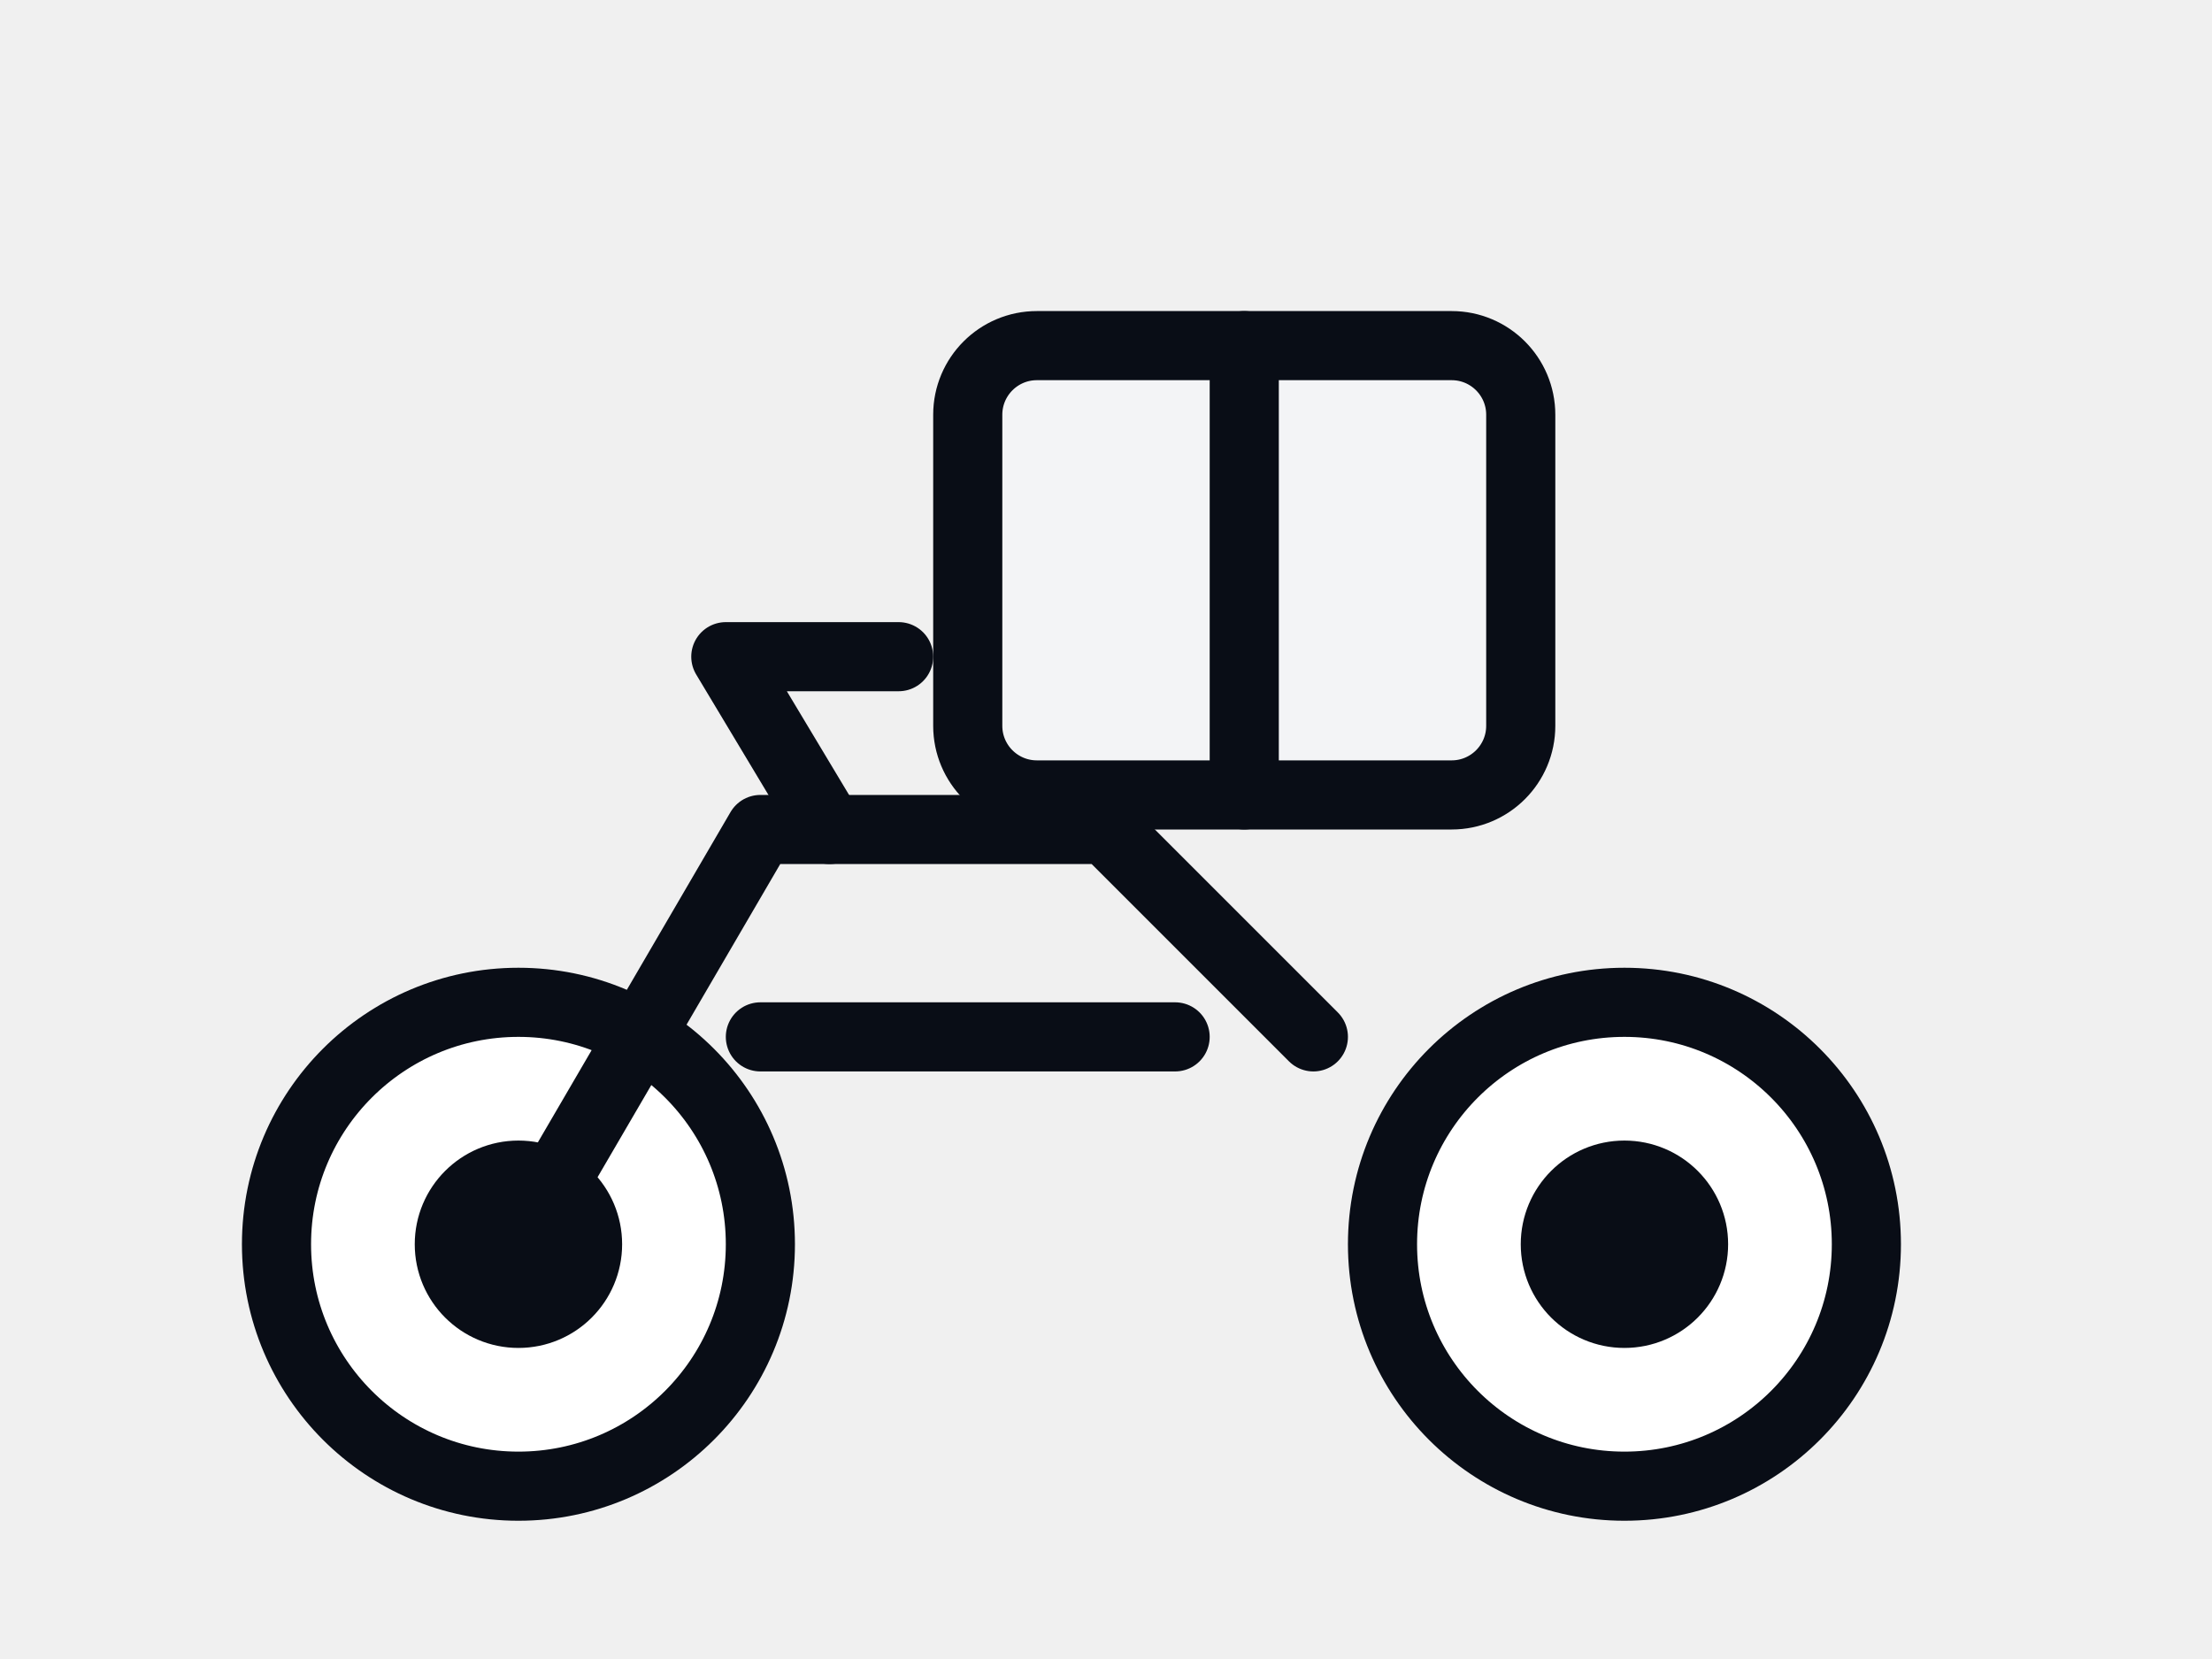
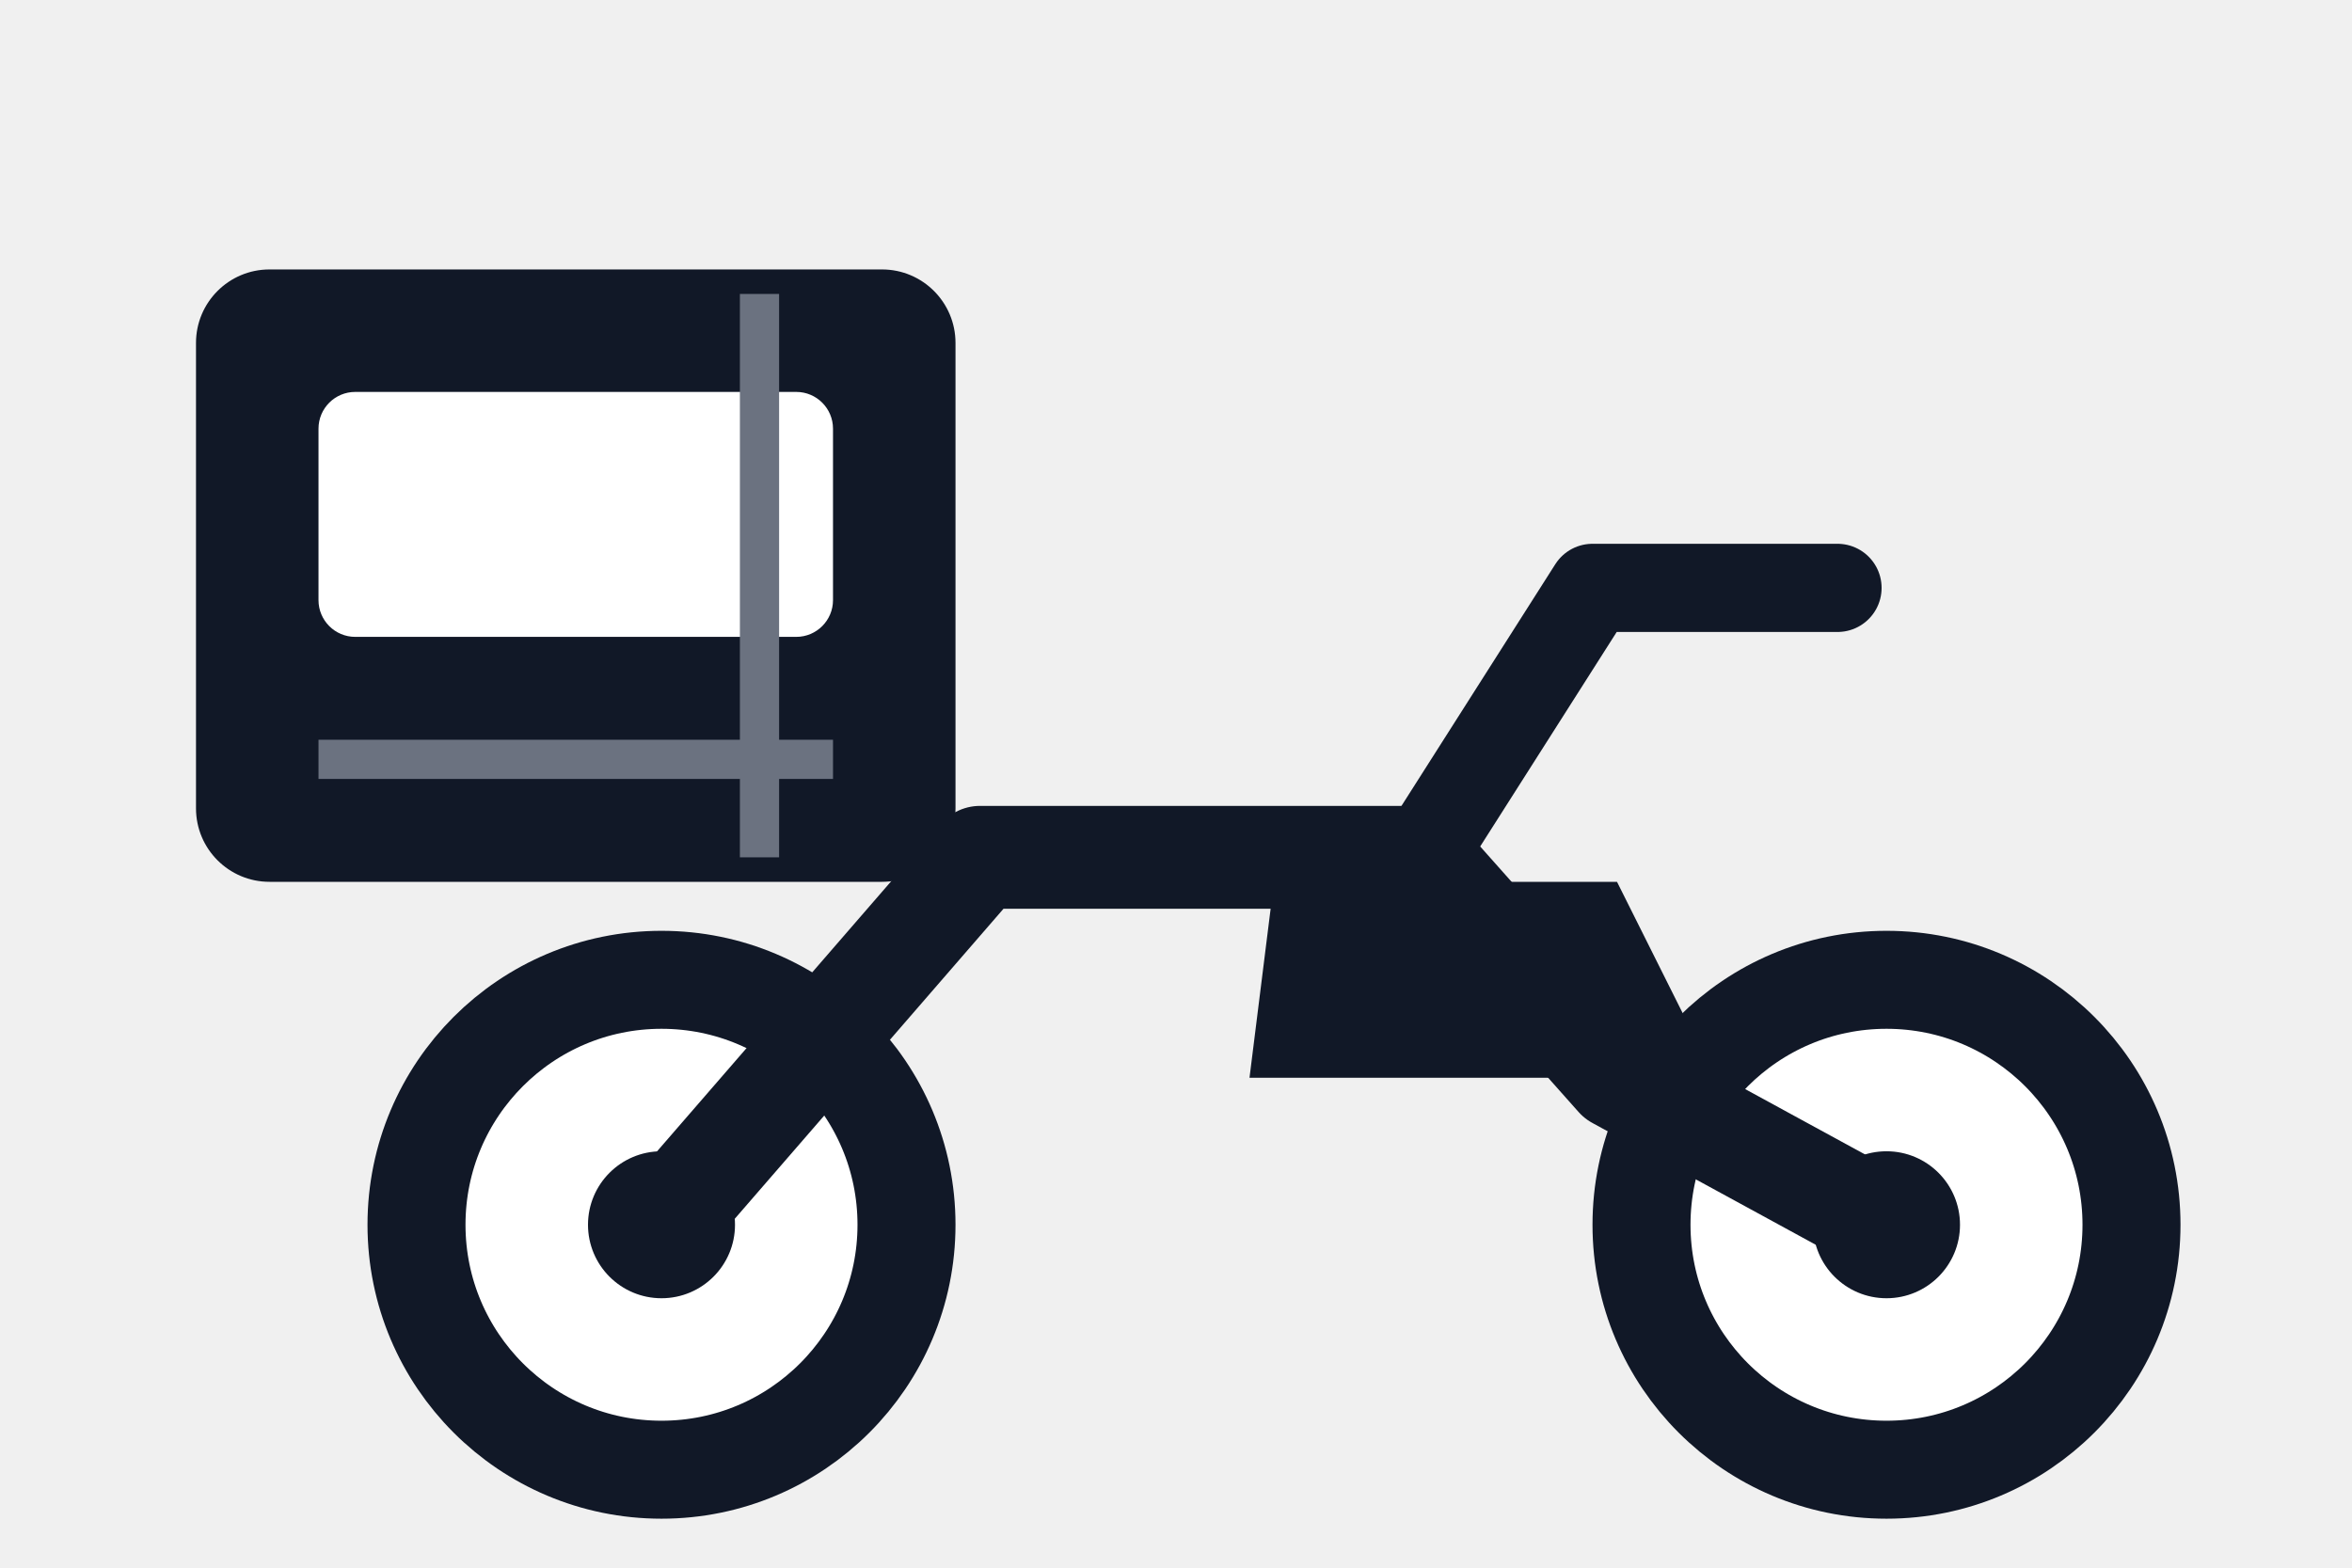
- <svg xmlns="http://www.w3.org/2000/svg" viewBox="0 0 64 48" fill="none">
-   <g stroke="#090D16" stroke-width="2" stroke-linecap="round" stroke-linejoin="round">
-     <circle cx="15" cy="36" r="7" fill="#FFFFFF" />
-     <circle cx="47" cy="36" r="7" fill="#FFFFFF" />
-     <path d="M15 36l7-12h10l6 6" />
-     <path d="M24 24l-3-5h5" />
-     <rect x="28" y="10" width="16" height="13" rx="2" fill="#F3F4F6" />
-     <path d="M36 10v13" />
-     <path d="M22 30h12" />
-     <circle cx="15" cy="36" r="2" fill="#090D16" />
-     <circle cx="47" cy="36" r="2" fill="#090D16" />
-   </g>
+ <svg xmlns="http://www.w3.org/2000/svg" viewBox="0 0 96 64" fill="none">
+   <rect x="8" y="11" width="31" height="25" rx="3" fill="#111827" />
+   <rect x="13" y="16" width="21" height="10" rx="1.5" fill="#fff" />
+   <path d="M13 31h21M31 12v23" stroke="#6B7280" stroke-width="1.6" />
+   <circle cx="27" cy="50" r="10" fill="#fff" stroke="#111827" stroke-width="4" />
+   <circle cx="77" cy="50" r="10" fill="#fff" stroke="#111827" stroke-width="4" />
+   <circle cx="27" cy="50" r="3" fill="#111827" />
+   <circle cx="77" cy="50" r="3" fill="#111827" />
+   <path d="M27 50 40 35h18l8 9 11 6" stroke="#111827" stroke-width="4.2" stroke-linecap="round" stroke-linejoin="round" />
+   <path d="M58 35 65 24h10" stroke="#111827" stroke-width="3.6" stroke-linecap="round" stroke-linejoin="round" />
+   <path d="M52 36h14l4 8H51z" fill="#111827" />
</svg>
